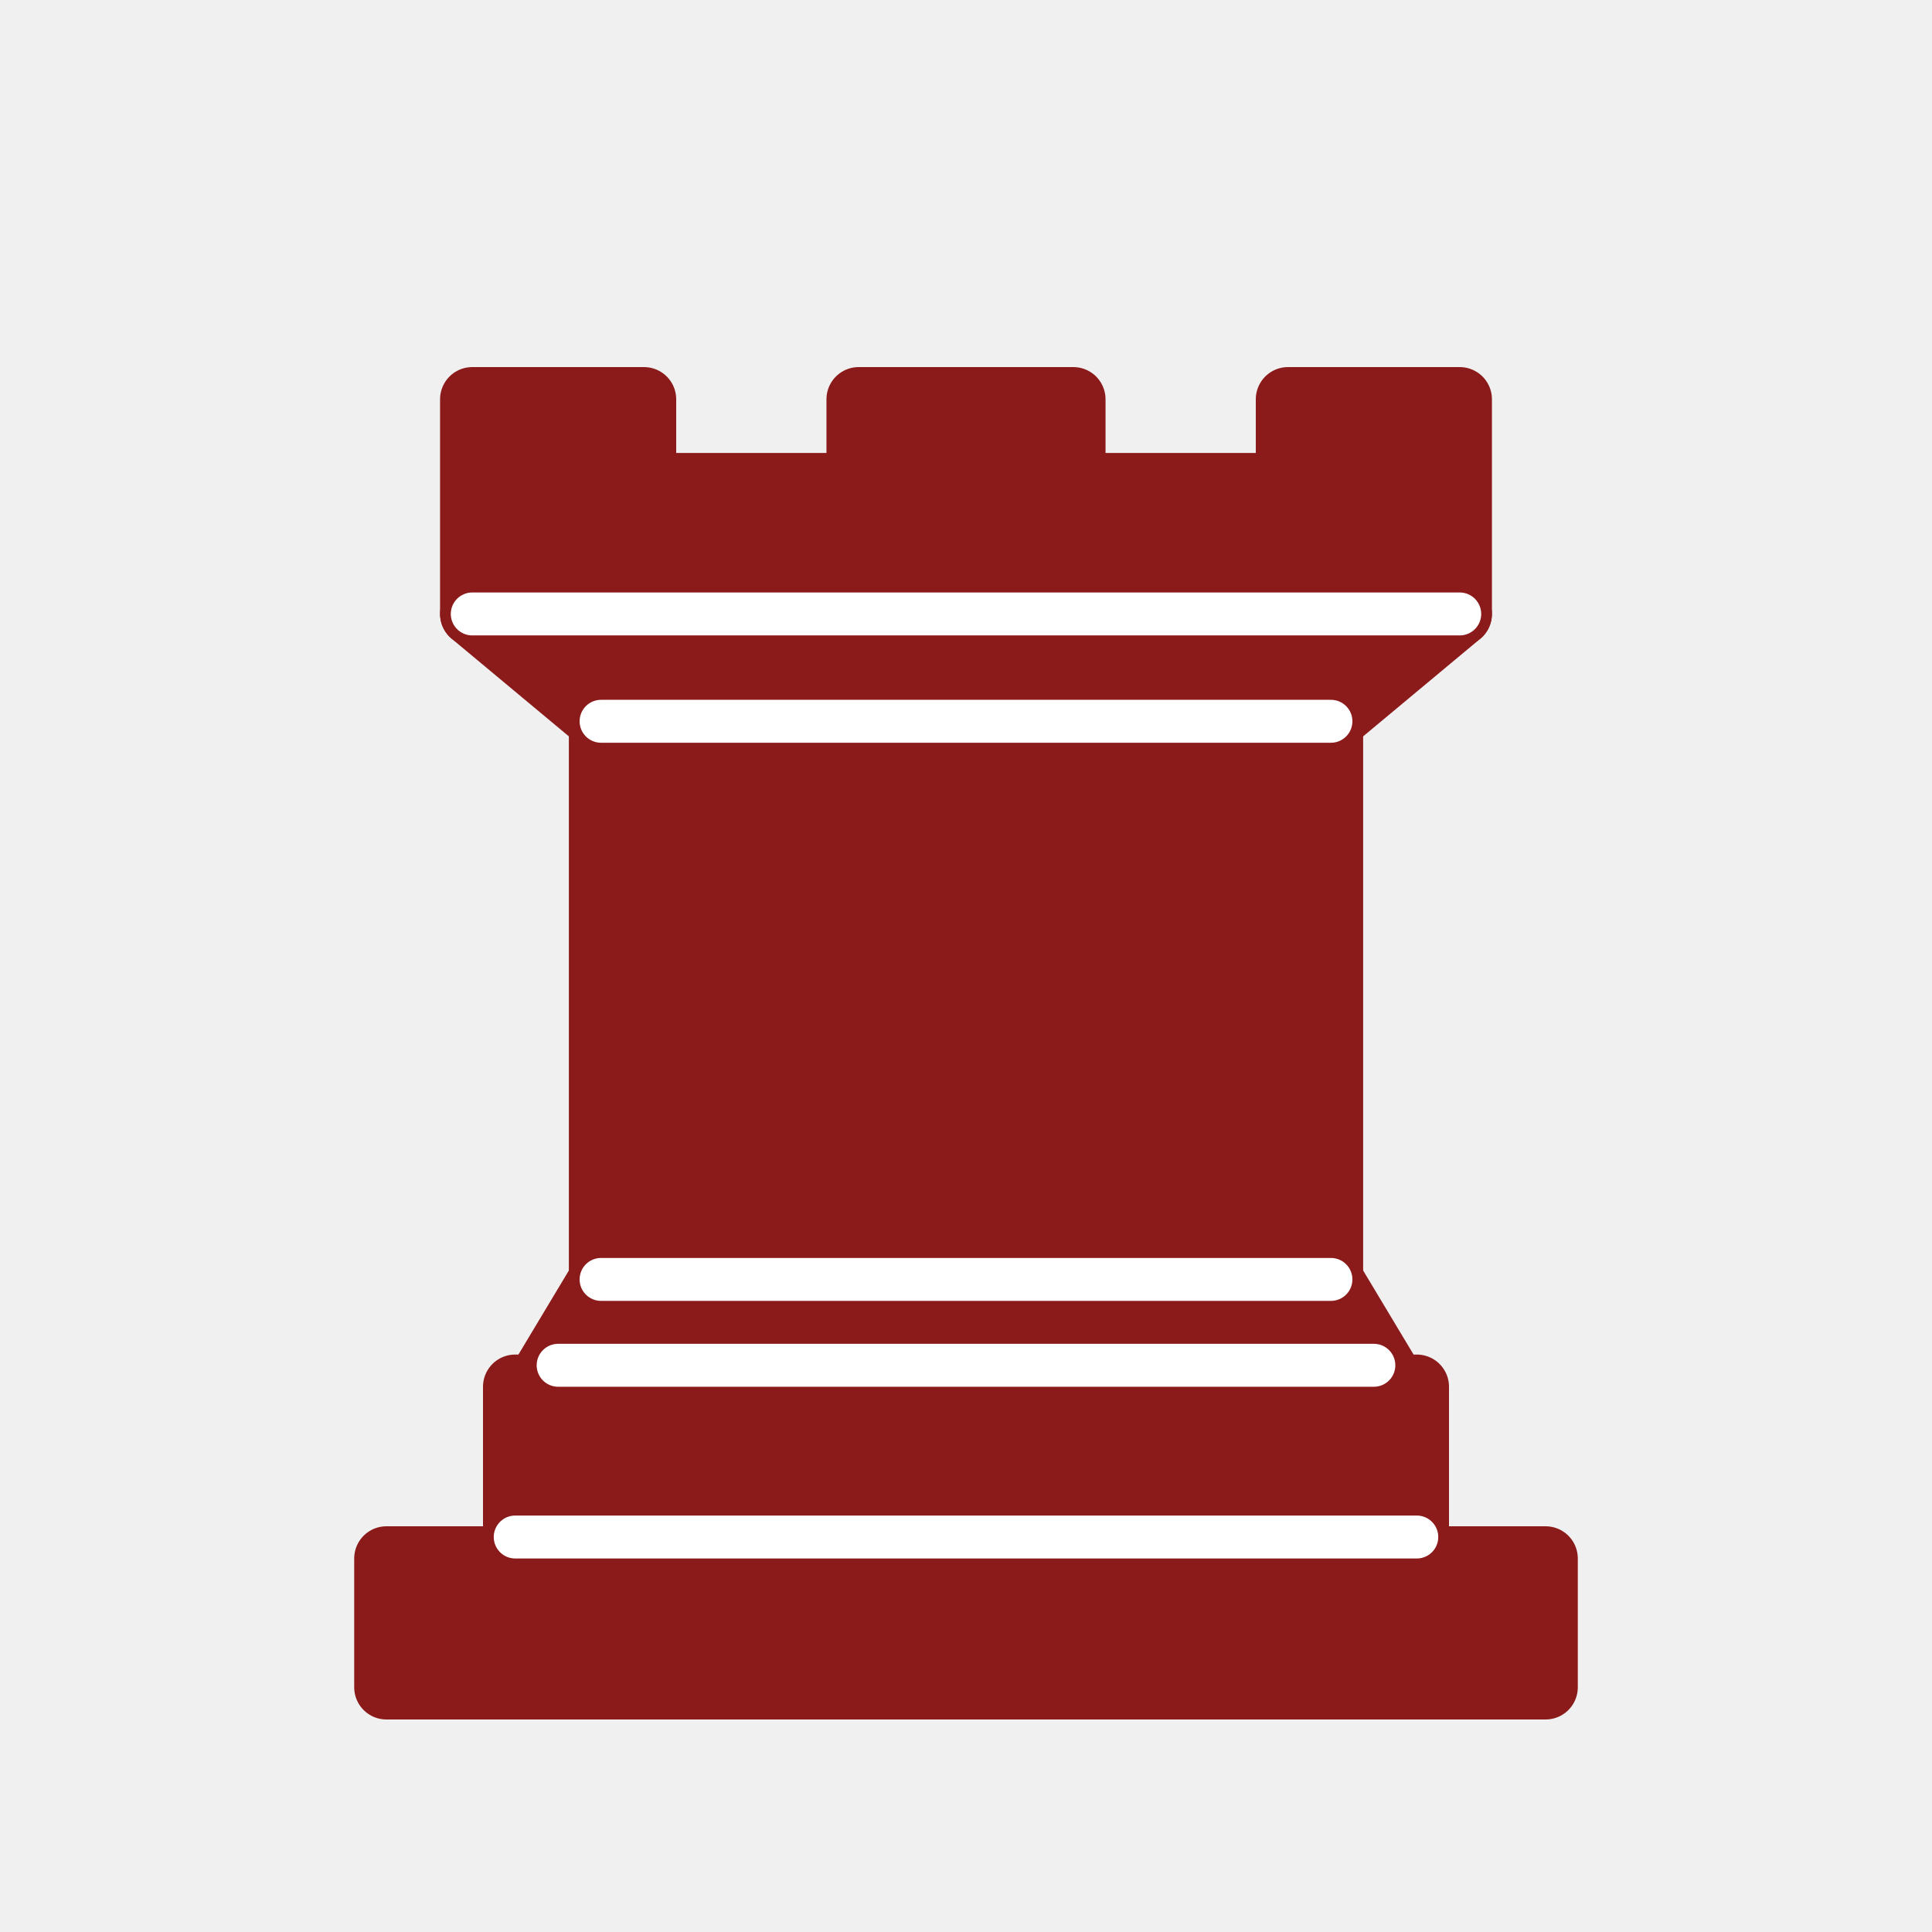
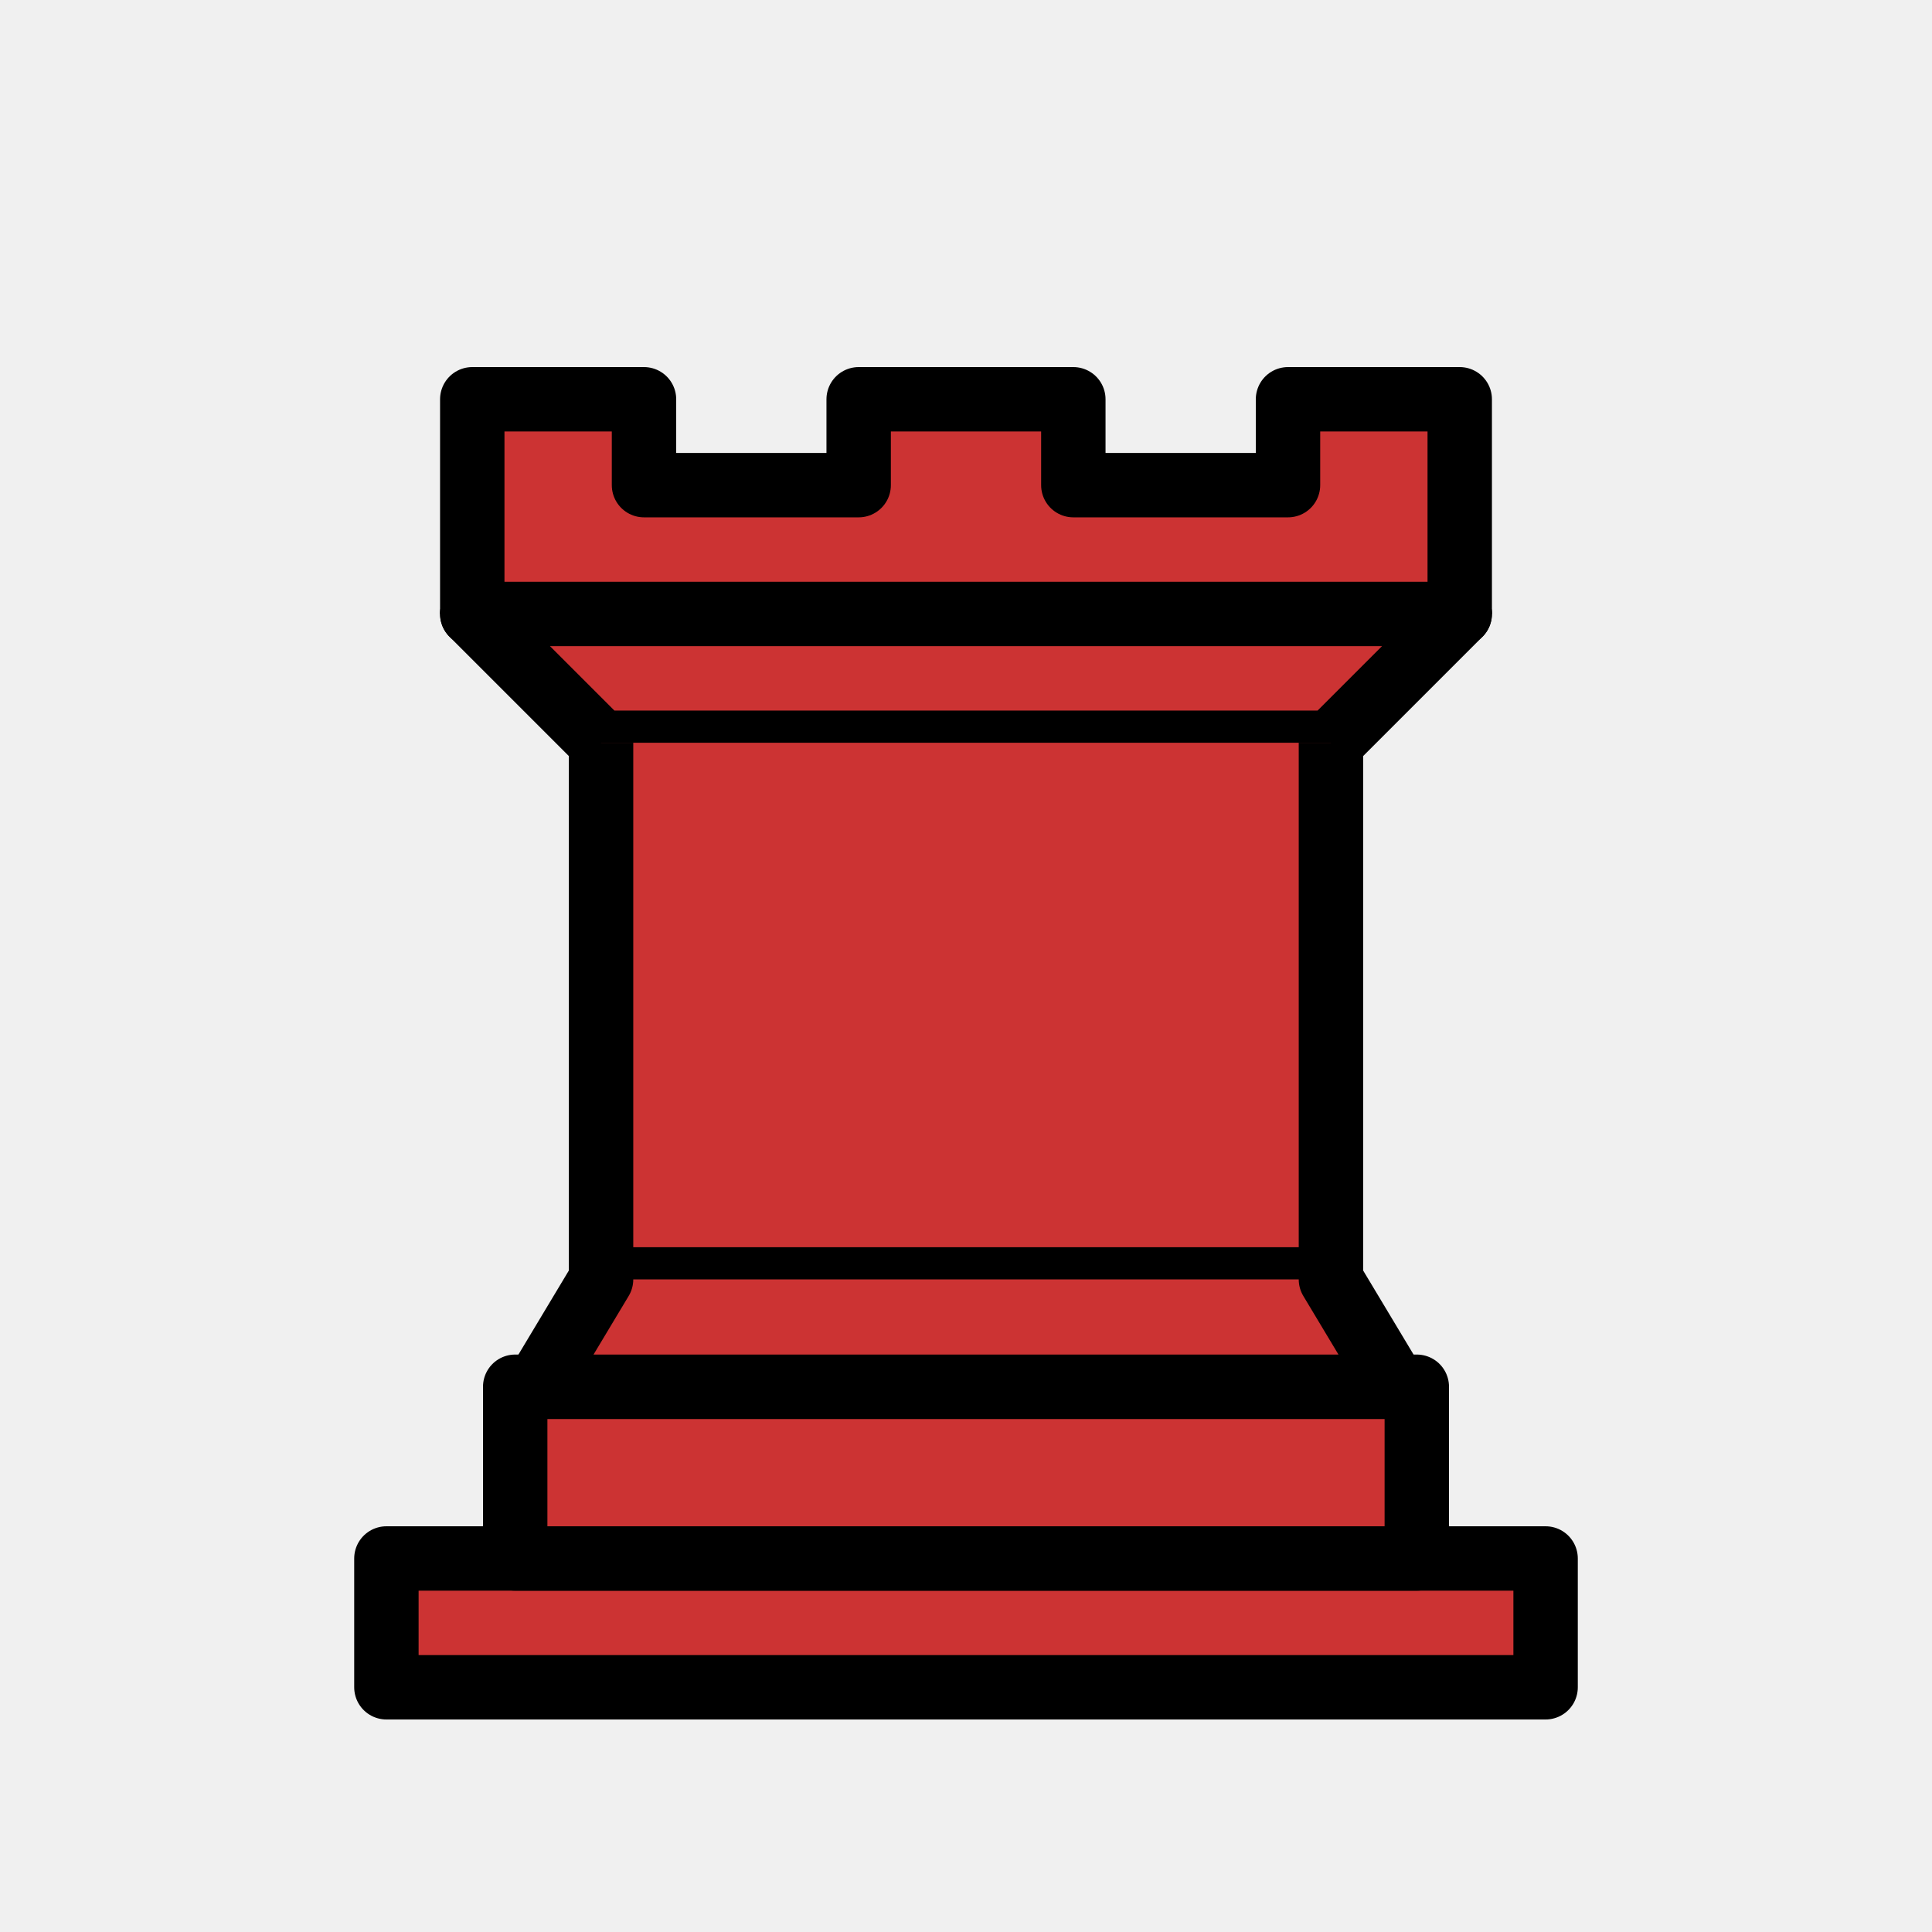
<svg xmlns="http://www.w3.org/2000/svg" version="1.1" width="45" height="45">
-   <g style="opacity:1; fill:#8b1a1a; fill-opacity:1; fill-rule:evenodd; stroke:#8b1a1a; stroke-width:1.5; stroke-linecap:round;stroke-linejoin:round;stroke-miterlimit:4; stroke-dasharray:none; stroke-opacity:1;" transform="translate(0,0.3)">
+   <g style="opacity:1; fill:#cc3333; fill-opacity:1; fill-rule:evenodd; stroke:#000000; stroke-width:1.5; stroke-linecap:round;stroke-linejoin:round;stroke-miterlimit:4; stroke-dasharray:none; stroke-opacity:1;" transform="translate(0,0.3)">
    <path d="M 9,39 L 36,39 L 36,36 L 9,36 L 9,39 z " style="stroke-linecap:butt;" />
-     <path d="M 12.5,32 L 14,29.5 L 31,29.5 L 32.5,32 L 12.5,32 z " style="stroke-linecap:butt;" />
    <path d="M 12,36 L 12,32 L 33,32 L 33,36 L 12,36 z " style="stroke-linecap:butt;" />
-     <path d="M 14,29.5 L 14,16.5 L 31,16.5 L 31,29.5 L 14,29.5 z " style="stroke-linecap:butt;stroke-linejoin:miter;" />
-     <path d="M 14,16.5 L 11,14 L 34,14 L 31,16.5 L 14,16.5 z " style="stroke-linecap:butt;" />
-     <path d="M 11,14 L 11,9 L 15,9 L 15,11 L 20,11 L 20,9 L 25,9 L 25,11 L 30,11 L 30,9 L 34,9 L 34,14 L 11,14 z " style="stroke-linecap:butt;" />
-     <path d="M 12,35.5 L 33,35.5 L 33,35.5" style="fill:none; stroke:#ffffff; stroke-width:1; stroke-linejoin:miter;" />
-     <path d="M 13,31.5 L 32,31.5" style="fill:none; stroke:#ffffff; stroke-width:1; stroke-linejoin:miter;" />
-     <path d="M 14,29.5 L 31,29.5" style="fill:none; stroke:#ffffff; stroke-width:1; stroke-linejoin:miter;" />
-     <path d="M 14,16.5 L 31,16.5" style="fill:none; stroke:#ffffff; stroke-width:1; stroke-linejoin:miter;" />
-     <path d="M 11,14 L 34,14" style="fill:none; stroke:#ffffff; stroke-width:1; stroke-linejoin:miter;" />
+     <path d="M 11,14 L 11,9 L 15,9 L 15,11 L 20,11 L 20,9 L 25,9 L 25,11 L 30,11 L 30,9 L 34,9 L 34,14" style="stroke-linecap:butt;" />
+     <path d="M 34,14 L 31,17 L 14,17 L 11,14" />
+     <path d="M 31,17 L 31,29.5 L 14,29.5 L 14,17" style="stroke-linecap:butt; stroke-linejoin:miter;" />
+     <path d="M 31,29.5 L 32.5,32 L 12.5,32 L 14,29.5" />
+     <path d="M 11,14 L 34,14" style="fill:none; stroke:#000000; stroke-linejoin:miter;" />
  </g>
</svg>
